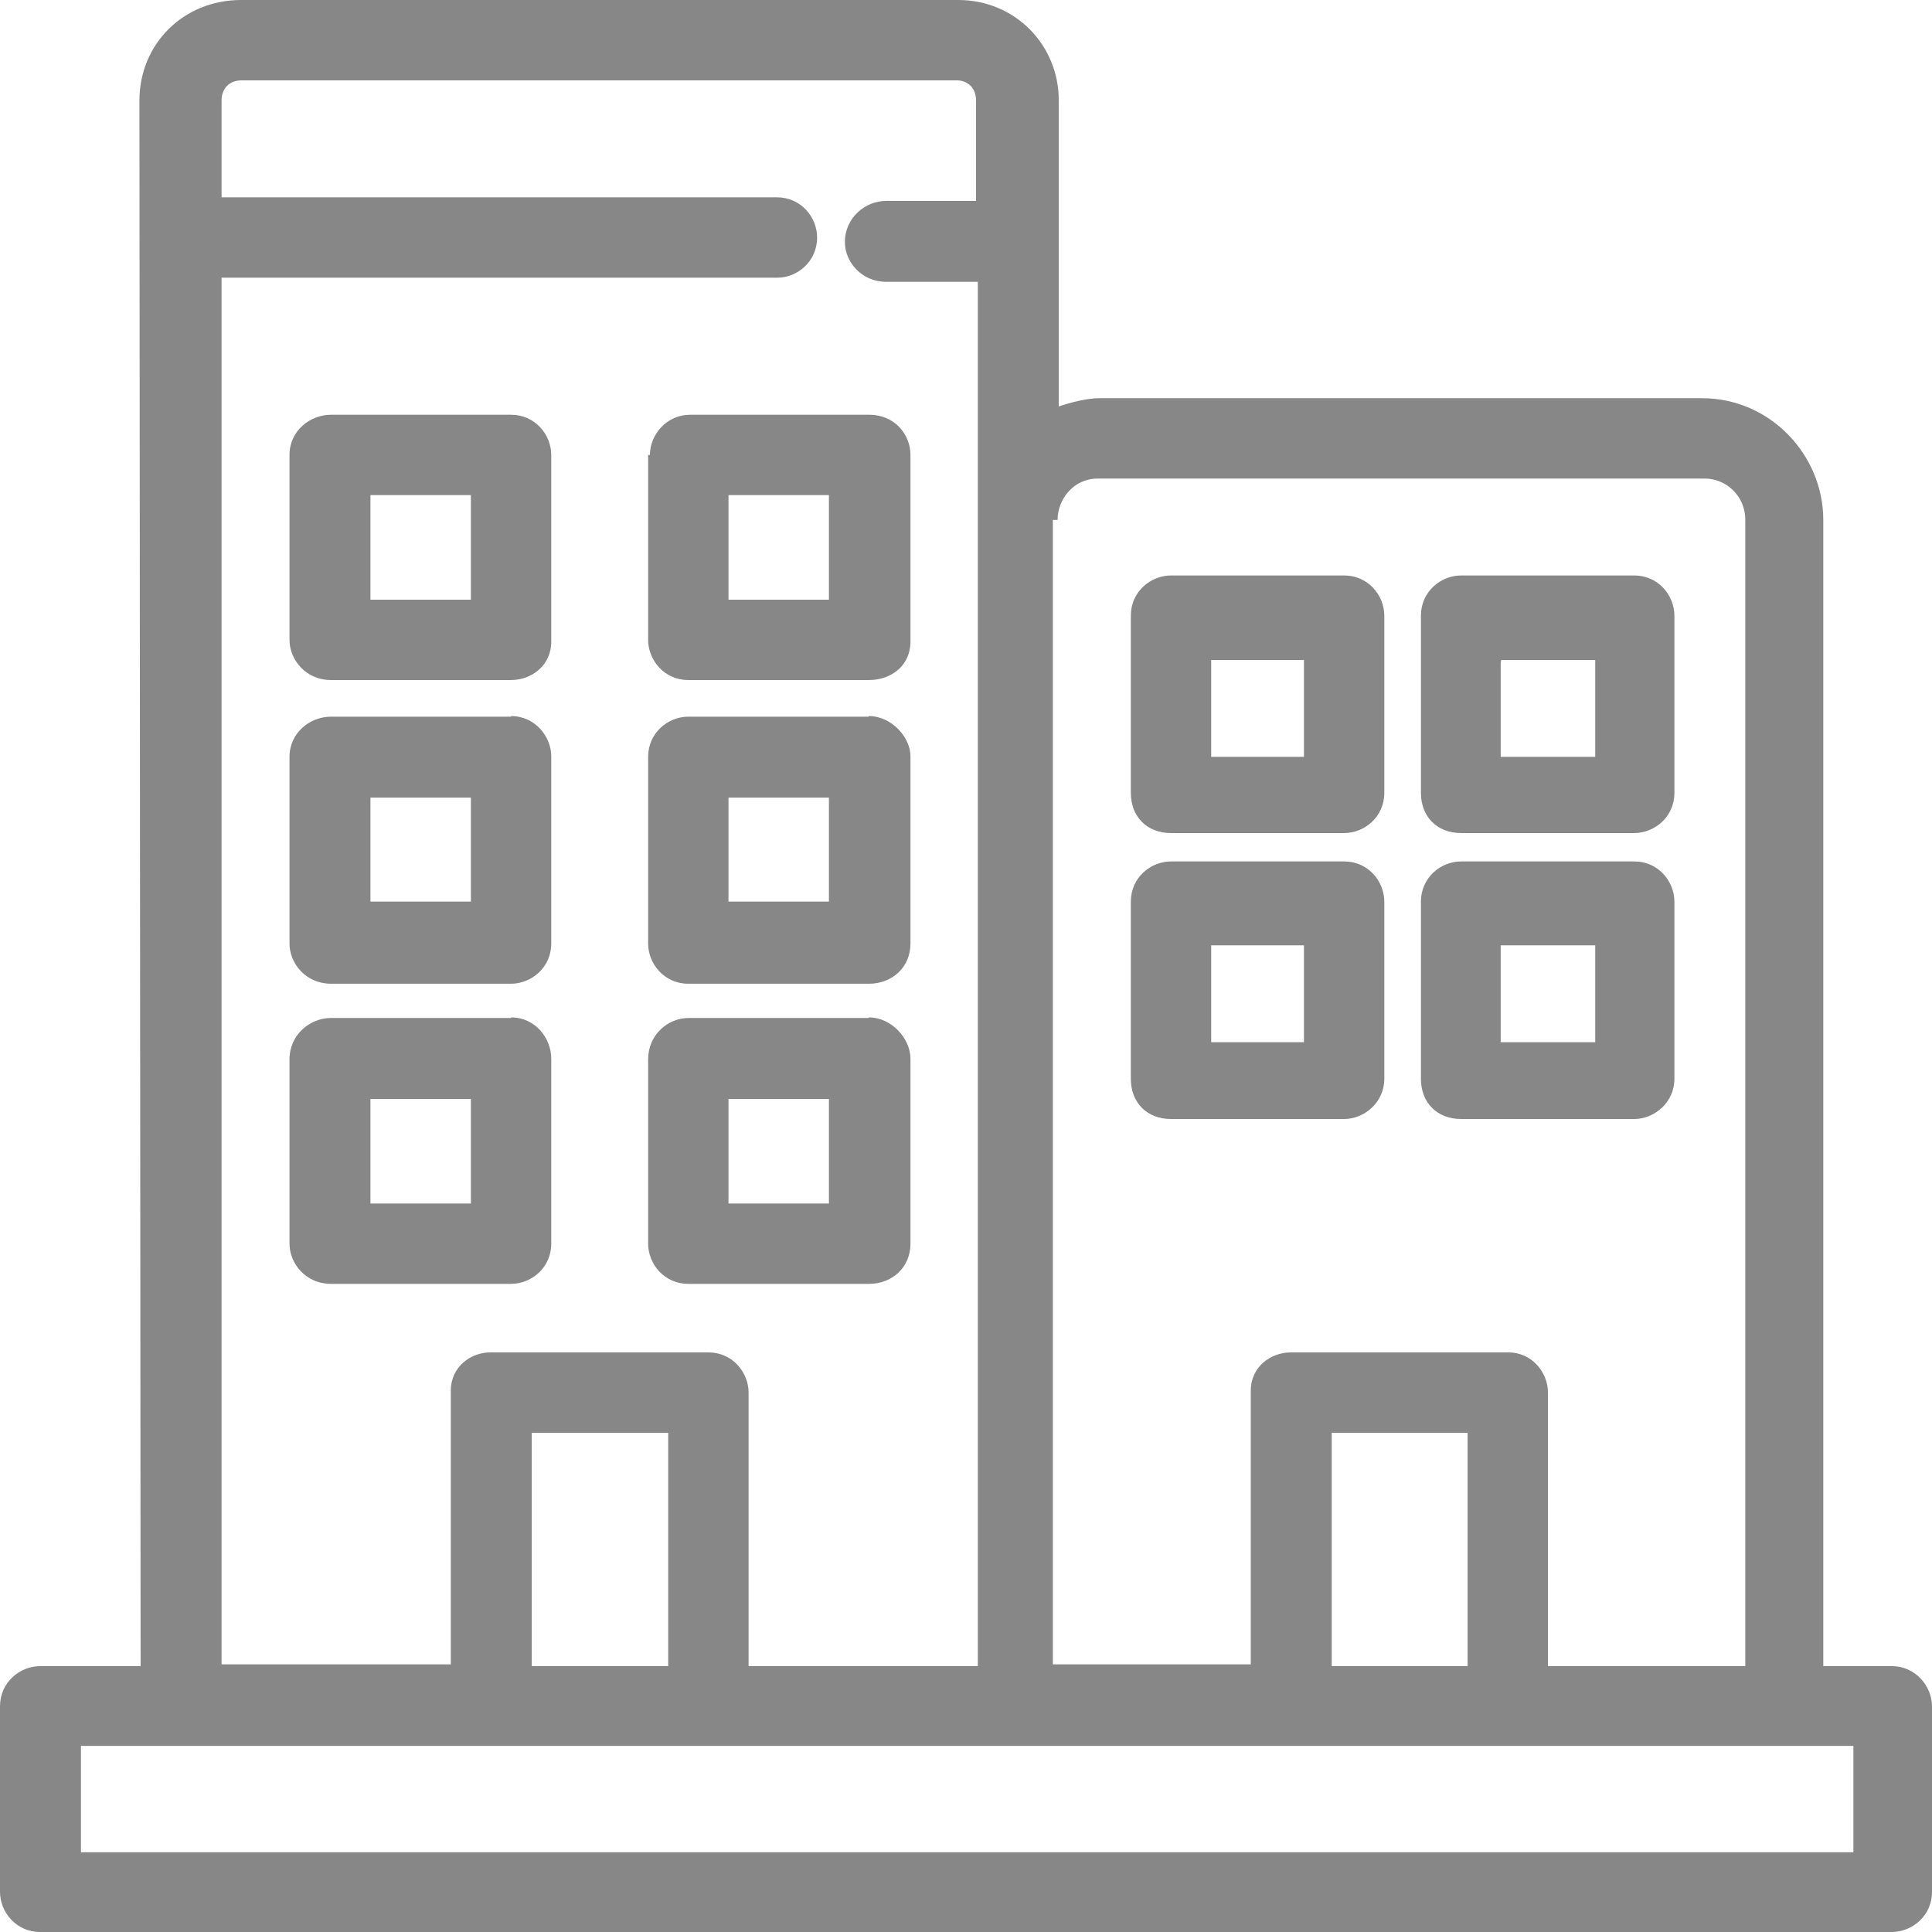
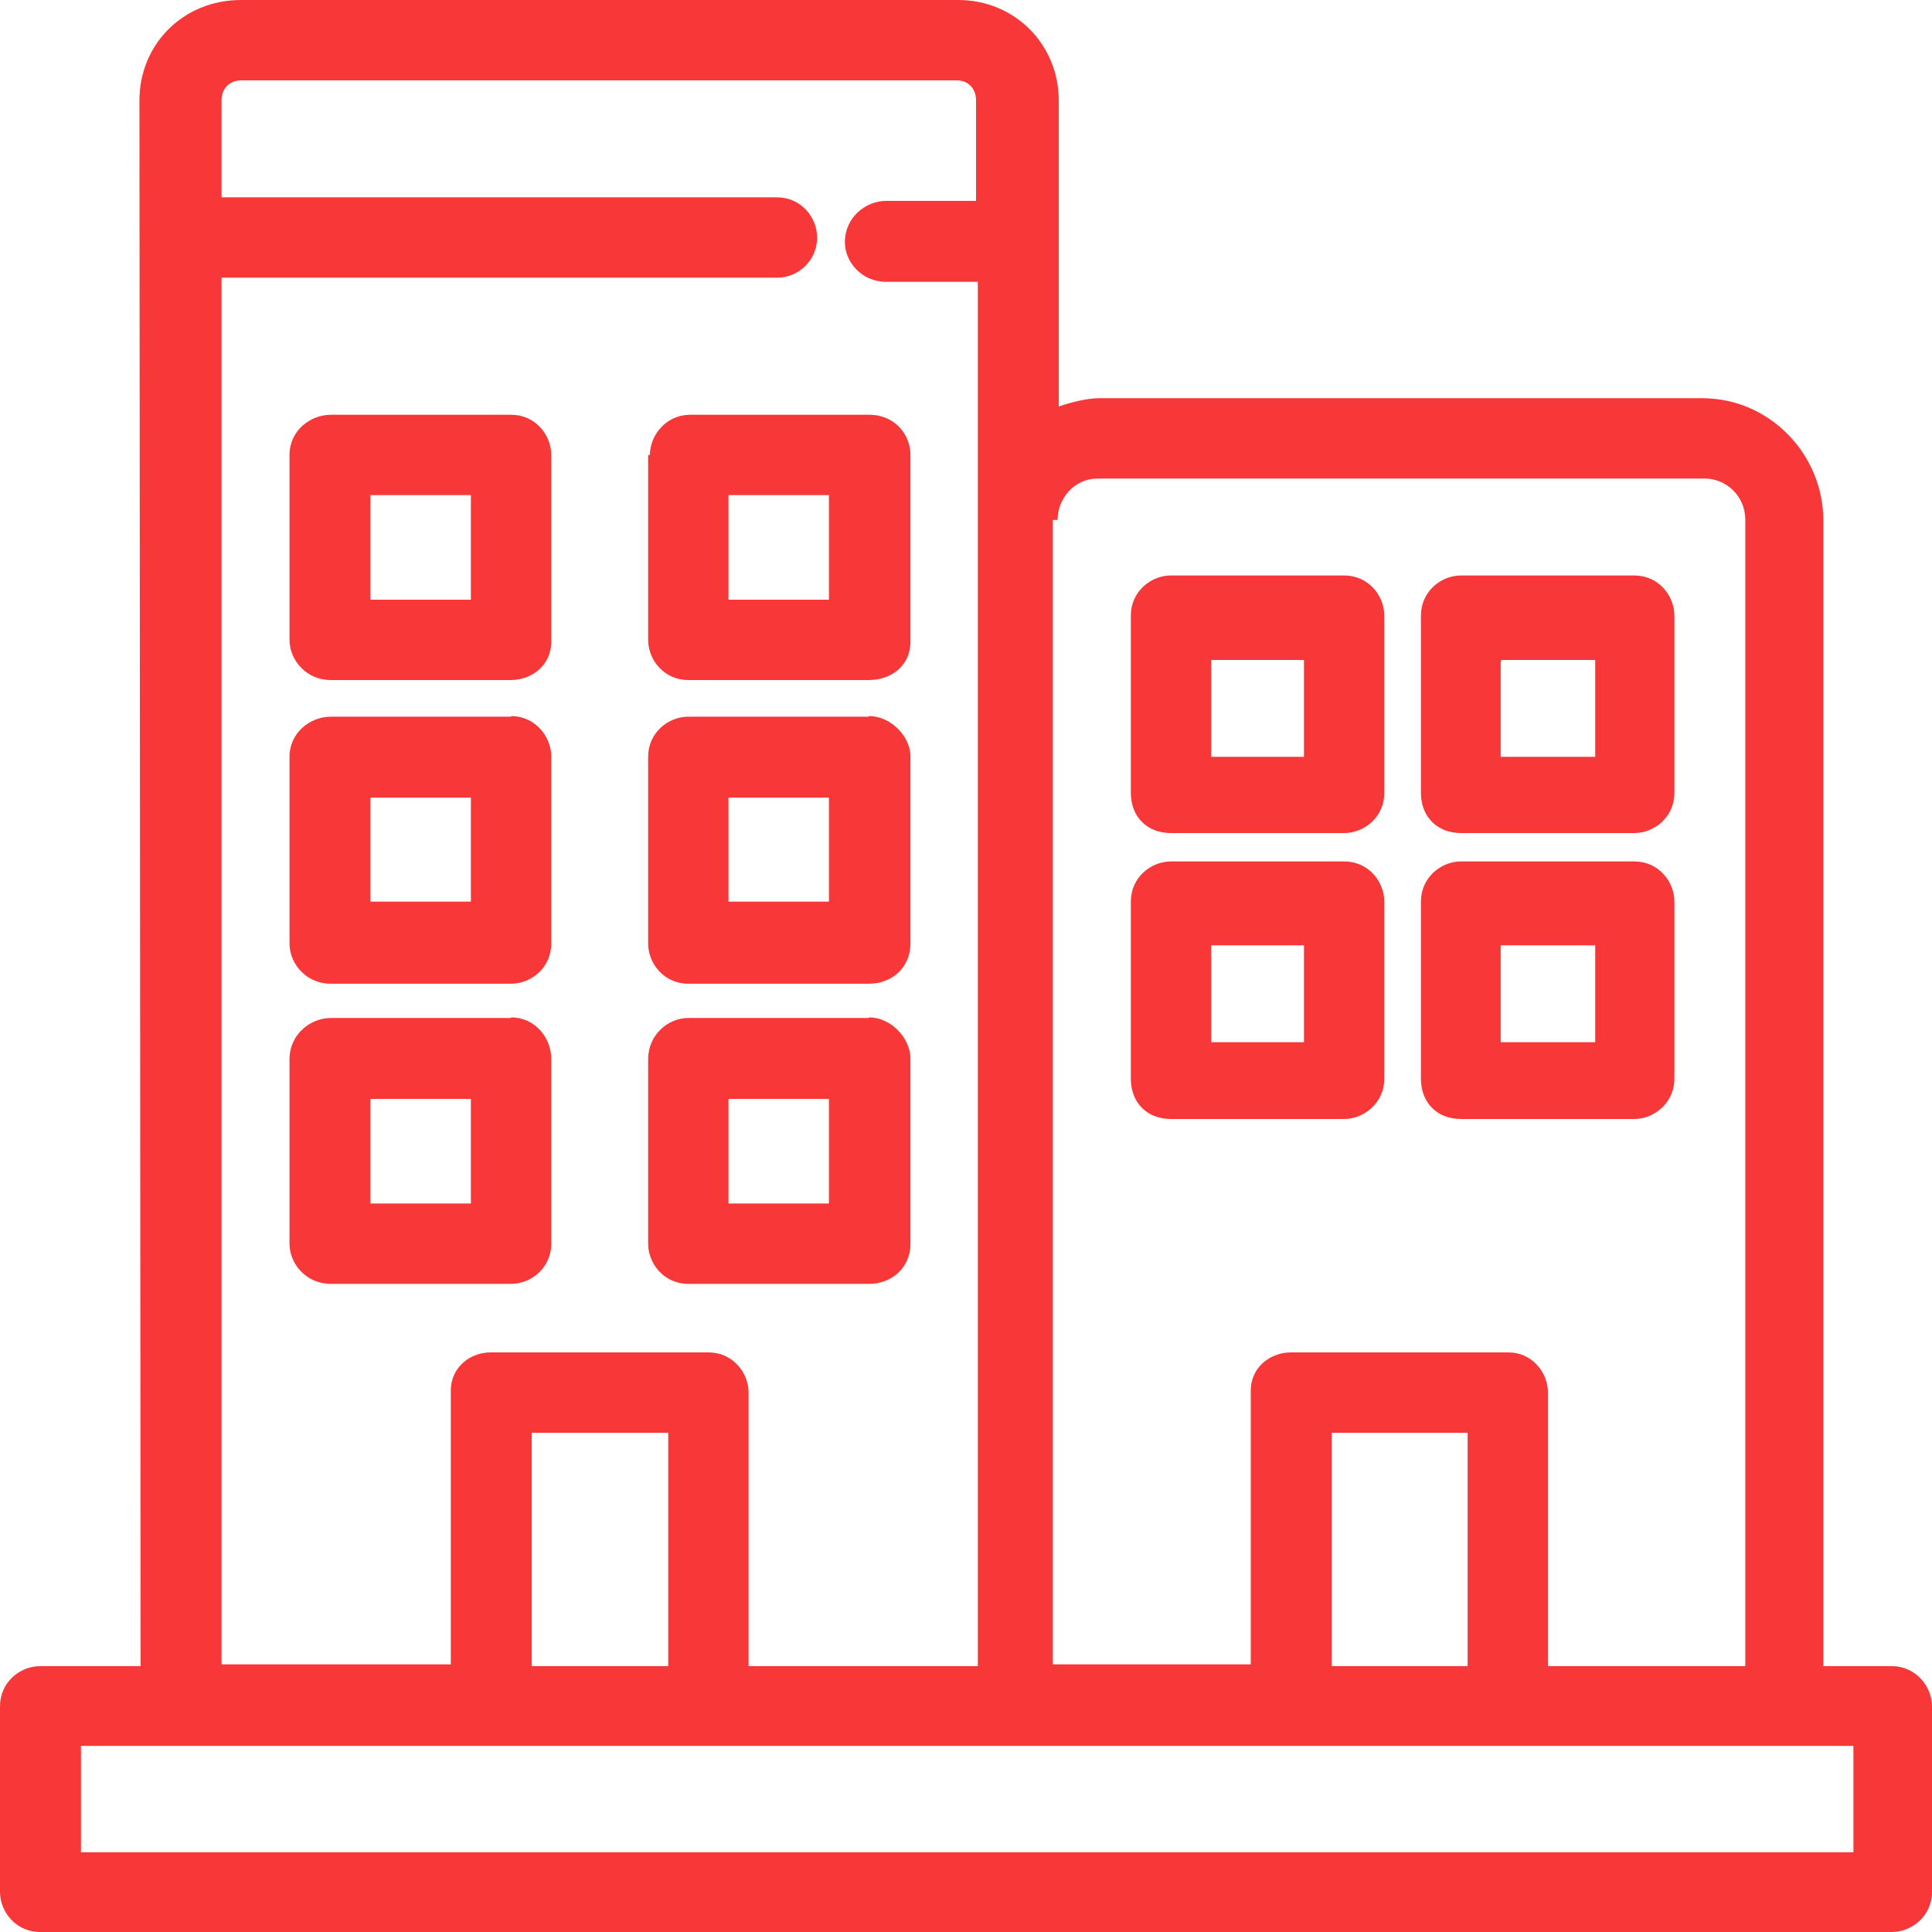
<svg xmlns="http://www.w3.org/2000/svg" viewBox="0 0 32.7 32.7">
-   <path fill="#878787" d="M8.65 12.13H5.6c-.35 0-.7.27-.7.68v3.16c0 .34.28.68.7.68h3.05c.34 0 .68-.27.68-.68V12.8c0-.33-.27-.68-.68-.68zm-.68 3.13h-1.7V13.5h1.7v1.76zm.68 1.97H5.6c-.35 0-.7.28-.7.7v3.12c0 .34.28.68.7.68h3.05c.34 0 .68-.27.68-.68v-3.13c0-.35-.27-.7-.68-.7zm-.68 3.14h-1.7V18.6h1.7v1.77zm6.73-8.24h-3.05c-.34 0-.68.27-.68.68v3.16c0 .34.27.68.68.68h3.06c.38 0 .7-.27.7-.68V12.8c0-.33-.33-.68-.7-.68zm-.67 3.13h-1.7V13.5h1.7v1.76zm.67 1.97h-3.05c-.34 0-.68.28-.68.7v3.12c0 .34.27.68.68.68h3.06c.38 0 .7-.27.7-.68v-3.13c0-.35-.33-.7-.7-.7zm-.67 3.14h-1.7V18.6h1.7v1.77zM8.65 7.02H5.6c-.35 0-.7.27-.7.68v3.13c0 .34.28.68.7.68h3.05c.34 0 .68-.24.68-.65V7.7c0-.34-.27-.68-.68-.68zm-.68 3.13h-1.7V8.38h1.7v1.77zm3-2.45v3.13c0 .34.27.68.68.68h3.06c.37 0 .7-.24.7-.65V7.7c0-.34-.26-.68-.7-.68h-3.03c-.4 0-.68.34-.68.68zm1.36.68h1.7v1.77h-1.7V8.38zm7.5 10.56h2.92c.34 0 .68-.28.68-.68v-3c0-.34-.27-.68-.68-.68h-2.93c-.34 0-.68.27-.68.68v3c0 .4.27.68.68.68zM20.5 16h1.57v1.64H20.5V16zm4.23 2.94h2.93c.34 0 .68-.28.68-.68v-3c0-.34-.27-.68-.68-.68h-2.93c-.34 0-.68.27-.68.68v3c0 .4.27.68.68.68zM25.4 16H27v1.64h-1.6V16zm-5.58-1.9h2.93c.34 0 .68-.27.68-.68v-3c0-.34-.27-.68-.68-.68h-2.93c-.34 0-.68.27-.68.68v3c0 .4.27.68.68.68zm.68-2.93h1.57v1.64H20.5v-1.6zm4.23 2.93h2.93c.34 0 .68-.27.68-.68v-3c0-.34-.27-.68-.68-.68h-2.93c-.34 0-.68.27-.68.68v3c0 .4.27.68.68.68zm.68-2.93H27v1.64h-1.6v-1.6z" />
-   <path fill="#878787" d="M2.38 28.2H.68c-.34 0-.68.27-.68.68v3.14c0 .34.27.68.68.68h31.34c.34 0 .68-.27.68-.68v-3.14c0-.34-.28-.68-.68-.68h-1.16V8.8c0-1.1-.9-2.06-2.05-2.06H18.6c-.2 0-.48.07-.68.14V1.7c0-.95-.75-1.7-1.7-1.7H4.08C3.1 0 2.36.75 2.36 1.7M17.9 8.8c0-.35.27-.7.68-.7h10.28c.34 0 .68.28.68.7v19.4H26.2v-4.63c0-.34-.27-.68-.67-.68h-3.68c-.34 0-.68.24-.68.65v4.63h-3.35V8.8h.07zm6.94 15.45v3.95h-2.3v-3.95h2.3zM3.76 4.7h9.4c.33 0 .67-.27.67-.68 0-.34-.27-.68-.68-.68h-9.4V1.7c0-.2.13-.34.34-.34h12.1c.2 0 .33.14.33.34v1.7H15c-.35 0-.7.28-.7.7 0 .33.28.67.7.67h1.55V28.2h-3.88v-4.63c0-.34-.27-.68-.68-.68H8.3c-.33 0-.67.24-.67.65v4.63H3.75V4.7zm7.55 19.55v3.95H9v-3.95h2.3zm20.06 7.1h-30v-1.8h30v1.8z" />
+   <path fill="#F83838" d="M8.65 12.13H5.6c-.35 0-.7.27-.7.68v3.16c0 .34.28.68.7.68h3.05c.34 0 .68-.27.68-.68V12.8c0-.33-.27-.68-.68-.68zm-.68 3.13h-1.7V13.5h1.7v1.76zm.68 1.97H5.6c-.35 0-.7.28-.7.7v3.12c0 .34.28.68.7.68h3.05c.34 0 .68-.27.68-.68v-3.13c0-.35-.27-.7-.68-.7zm-.68 3.14h-1.7V18.6h1.7v1.77zm6.73-8.24h-3.05c-.34 0-.68.27-.68.68v3.16c0 .34.27.68.68.68h3.06c.38 0 .7-.27.7-.68V12.8c0-.33-.33-.68-.7-.68zm-.67 3.13h-1.7V13.5h1.7v1.76zm.67 1.97h-3.05c-.34 0-.68.28-.68.7v3.12c0 .34.27.68.68.68h3.06c.38 0 .7-.27.7-.68v-3.13c0-.35-.33-.7-.7-.7zm-.67 3.14h-1.7V18.6h1.7v1.77zM8.65 7.02H5.6c-.35 0-.7.27-.7.68v3.13c0 .34.28.68.7.68h3.05c.34 0 .68-.24.68-.65V7.7c0-.34-.27-.68-.68-.68zm-.68 3.13h-1.7V8.38h1.7v1.77zm3-2.45v3.13c0 .34.27.68.68.68h3.06c.37 0 .7-.24.7-.65V7.7c0-.34-.26-.68-.7-.68h-3.03c-.4 0-.68.34-.68.68zm1.36.68h1.7v1.77h-1.7V8.38zm7.5 10.56h2.92c.34 0 .68-.28.68-.68v-3c0-.34-.27-.68-.68-.68h-2.93c-.34 0-.68.27-.68.68v3c0 .4.27.68.68.68zM20.5 16h1.57v1.64H20.5V16zm4.23 2.94h2.93c.34 0 .68-.28.68-.68v-3c0-.34-.27-.68-.68-.68h-2.93c-.34 0-.68.27-.68.68v3c0 .4.27.68.68.68zM25.4 16H27v1.64h-1.6V16zm-5.58-1.9h2.93c.34 0 .68-.27.68-.68v-3c0-.34-.27-.68-.68-.68h-2.93c-.34 0-.68.27-.68.68v3c0 .4.27.68.68.68zm.68-2.93h1.57v1.64H20.5v-1.6zm4.23 2.93h2.93c.34 0 .68-.27.68-.68v-3c0-.34-.27-.68-.68-.68h-2.93c-.34 0-.68.27-.68.68v3c0 .4.27.68.68.68zm.68-2.93H27v1.64h-1.6v-1.6z" />
+   <path fill="#F83838" d="M2.38 28.2H.68c-.34 0-.68.27-.68.68v3.14c0 .34.27.68.68.68h31.34c.34 0 .68-.27.68-.68v-3.14c0-.34-.28-.68-.68-.68h-1.16V8.8c0-1.1-.9-2.06-2.05-2.06H18.6c-.2 0-.48.07-.68.14V1.7c0-.95-.75-1.7-1.7-1.7H4.08C3.1 0 2.36.75 2.36 1.7M17.9 8.8c0-.35.27-.7.68-.7h10.28c.34 0 .68.28.68.7v19.4H26.2v-4.63c0-.34-.27-.68-.67-.68h-3.68c-.34 0-.68.24-.68.65v4.63h-3.35V8.8h.07zm6.94 15.45v3.95h-2.3v-3.95h2.3zM3.76 4.7h9.4c.33 0 .67-.27.67-.68 0-.34-.27-.68-.68-.68h-9.4V1.7c0-.2.13-.34.34-.34h12.1c.2 0 .33.14.33.34v1.7H15c-.35 0-.7.28-.7.7 0 .33.28.67.7.67h1.55V28.2h-3.88v-4.63c0-.34-.27-.68-.68-.68H8.3c-.33 0-.67.24-.67.65v4.63H3.75V4.7zm7.55 19.55v3.95H9v-3.95h2.3zm20.06 7.1h-30v-1.8h30v1.8z" />
</svg>
